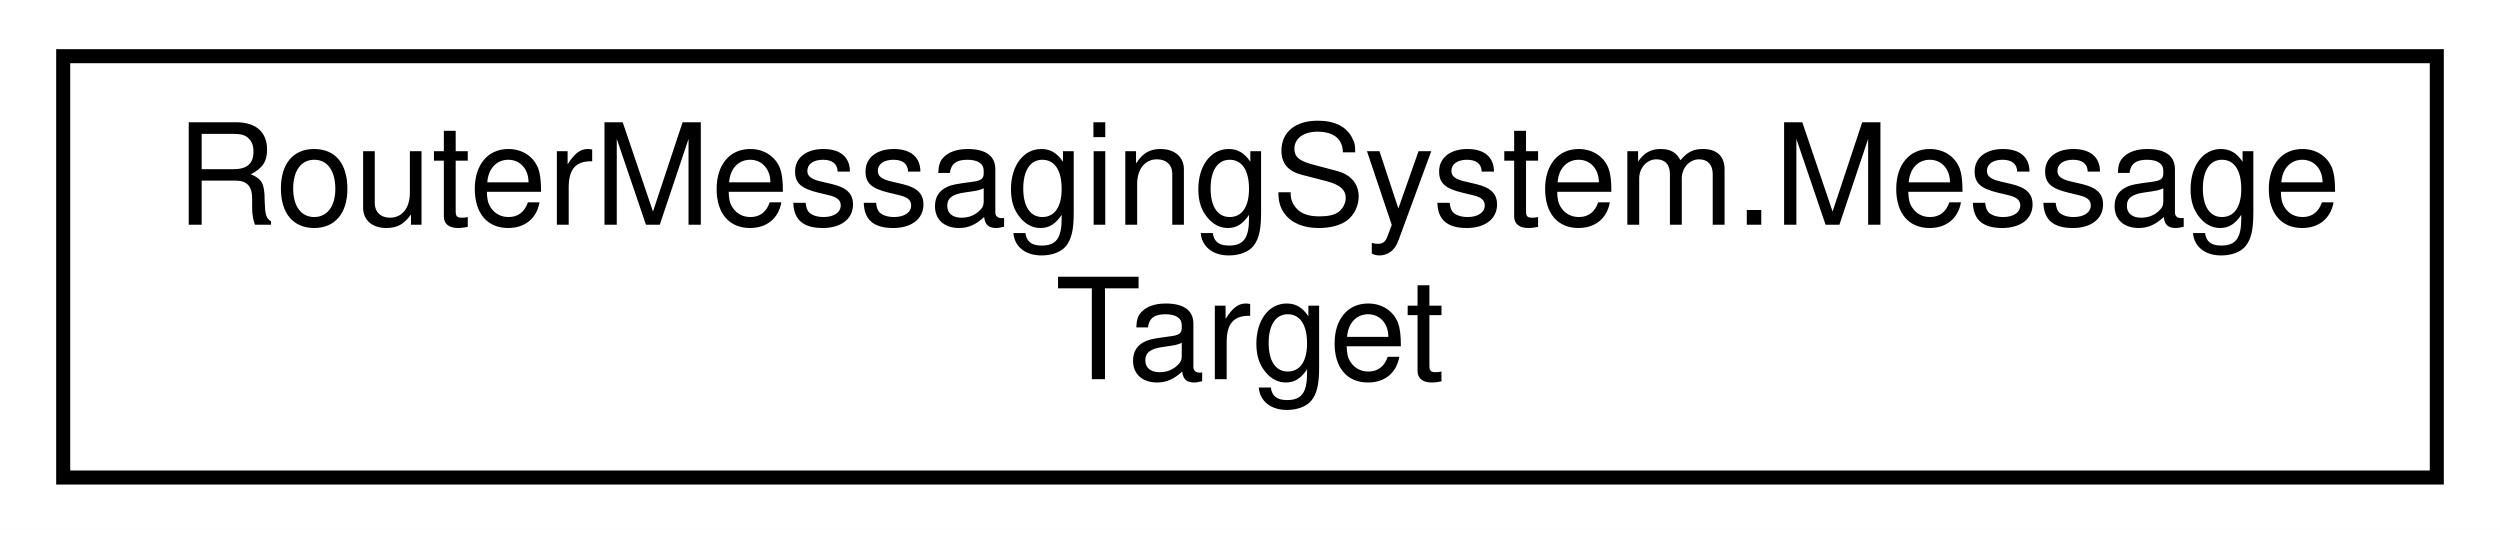
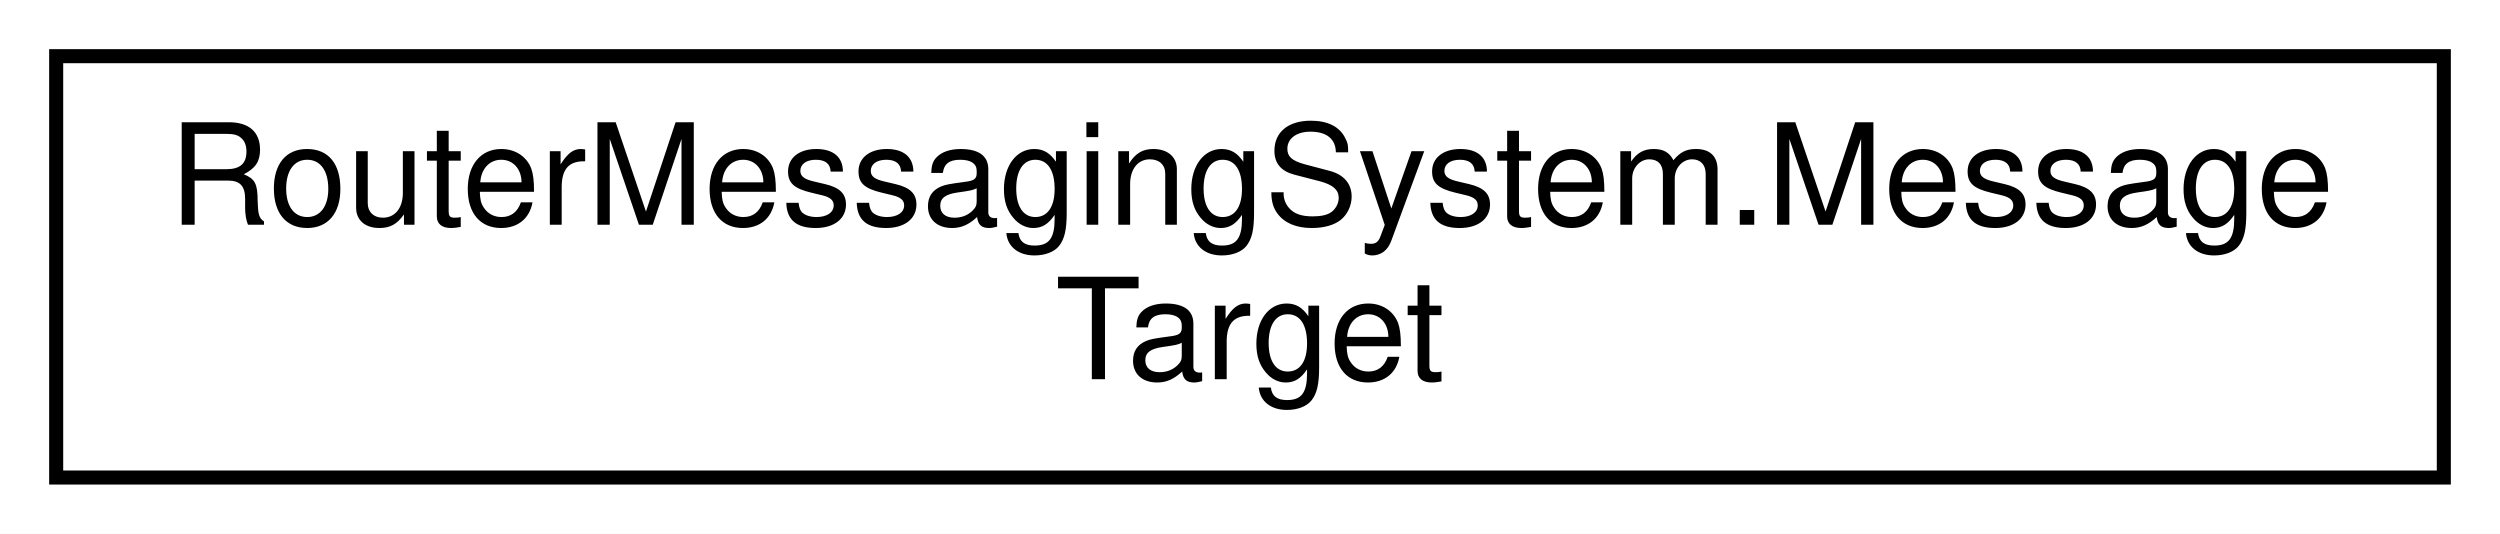
<svg xmlns="http://www.w3.org/2000/svg" xmlns:xlink="http://www.w3.org/1999/xlink" width="178pt" height="38pt" viewBox="0.00 0.00 178.00 38.00">
  <g id="graph0" class="graph" transform="scale(1 1) rotate(0) translate(4 34)">
    <polygon fill="white" stroke="none" points="-4,4 -4,-34 174,-34 174,4 -4,4" />
    <g id="node1" class="node">
      <g id="a_node1">
        <a xlink:href="struct_router_messaging_system_1_1_message_target.html" target="_top" xlink:title="Struct for passing a target for a message. ">
-           <polygon fill="white" stroke="black" points="0.5,-0 0.5,-30 169.5,-30 169.5,-0 0.5,-0" />
-           <text text-anchor="start" x="8.5" y="-18" font-family="Helvetica,sans-Serif" font-size="10.00">RouterMessagingSystem.Message</text>
+           <polygon fill="white" stroke="black" points="0,-0 0,-30 170,-30 170,-0 0,-0" />
+           <text text-anchor="start" x="8" y="-18" font-family="Helvetica,sans-Serif" font-size="10.00">RouterMessagingSystem.Message</text>
          <text text-anchor="middle" x="85" y="-7" font-family="Helvetica,sans-Serif" font-size="10.00">Target</text>
        </a>
      </g>
    </g>
  </g>
</svg>
